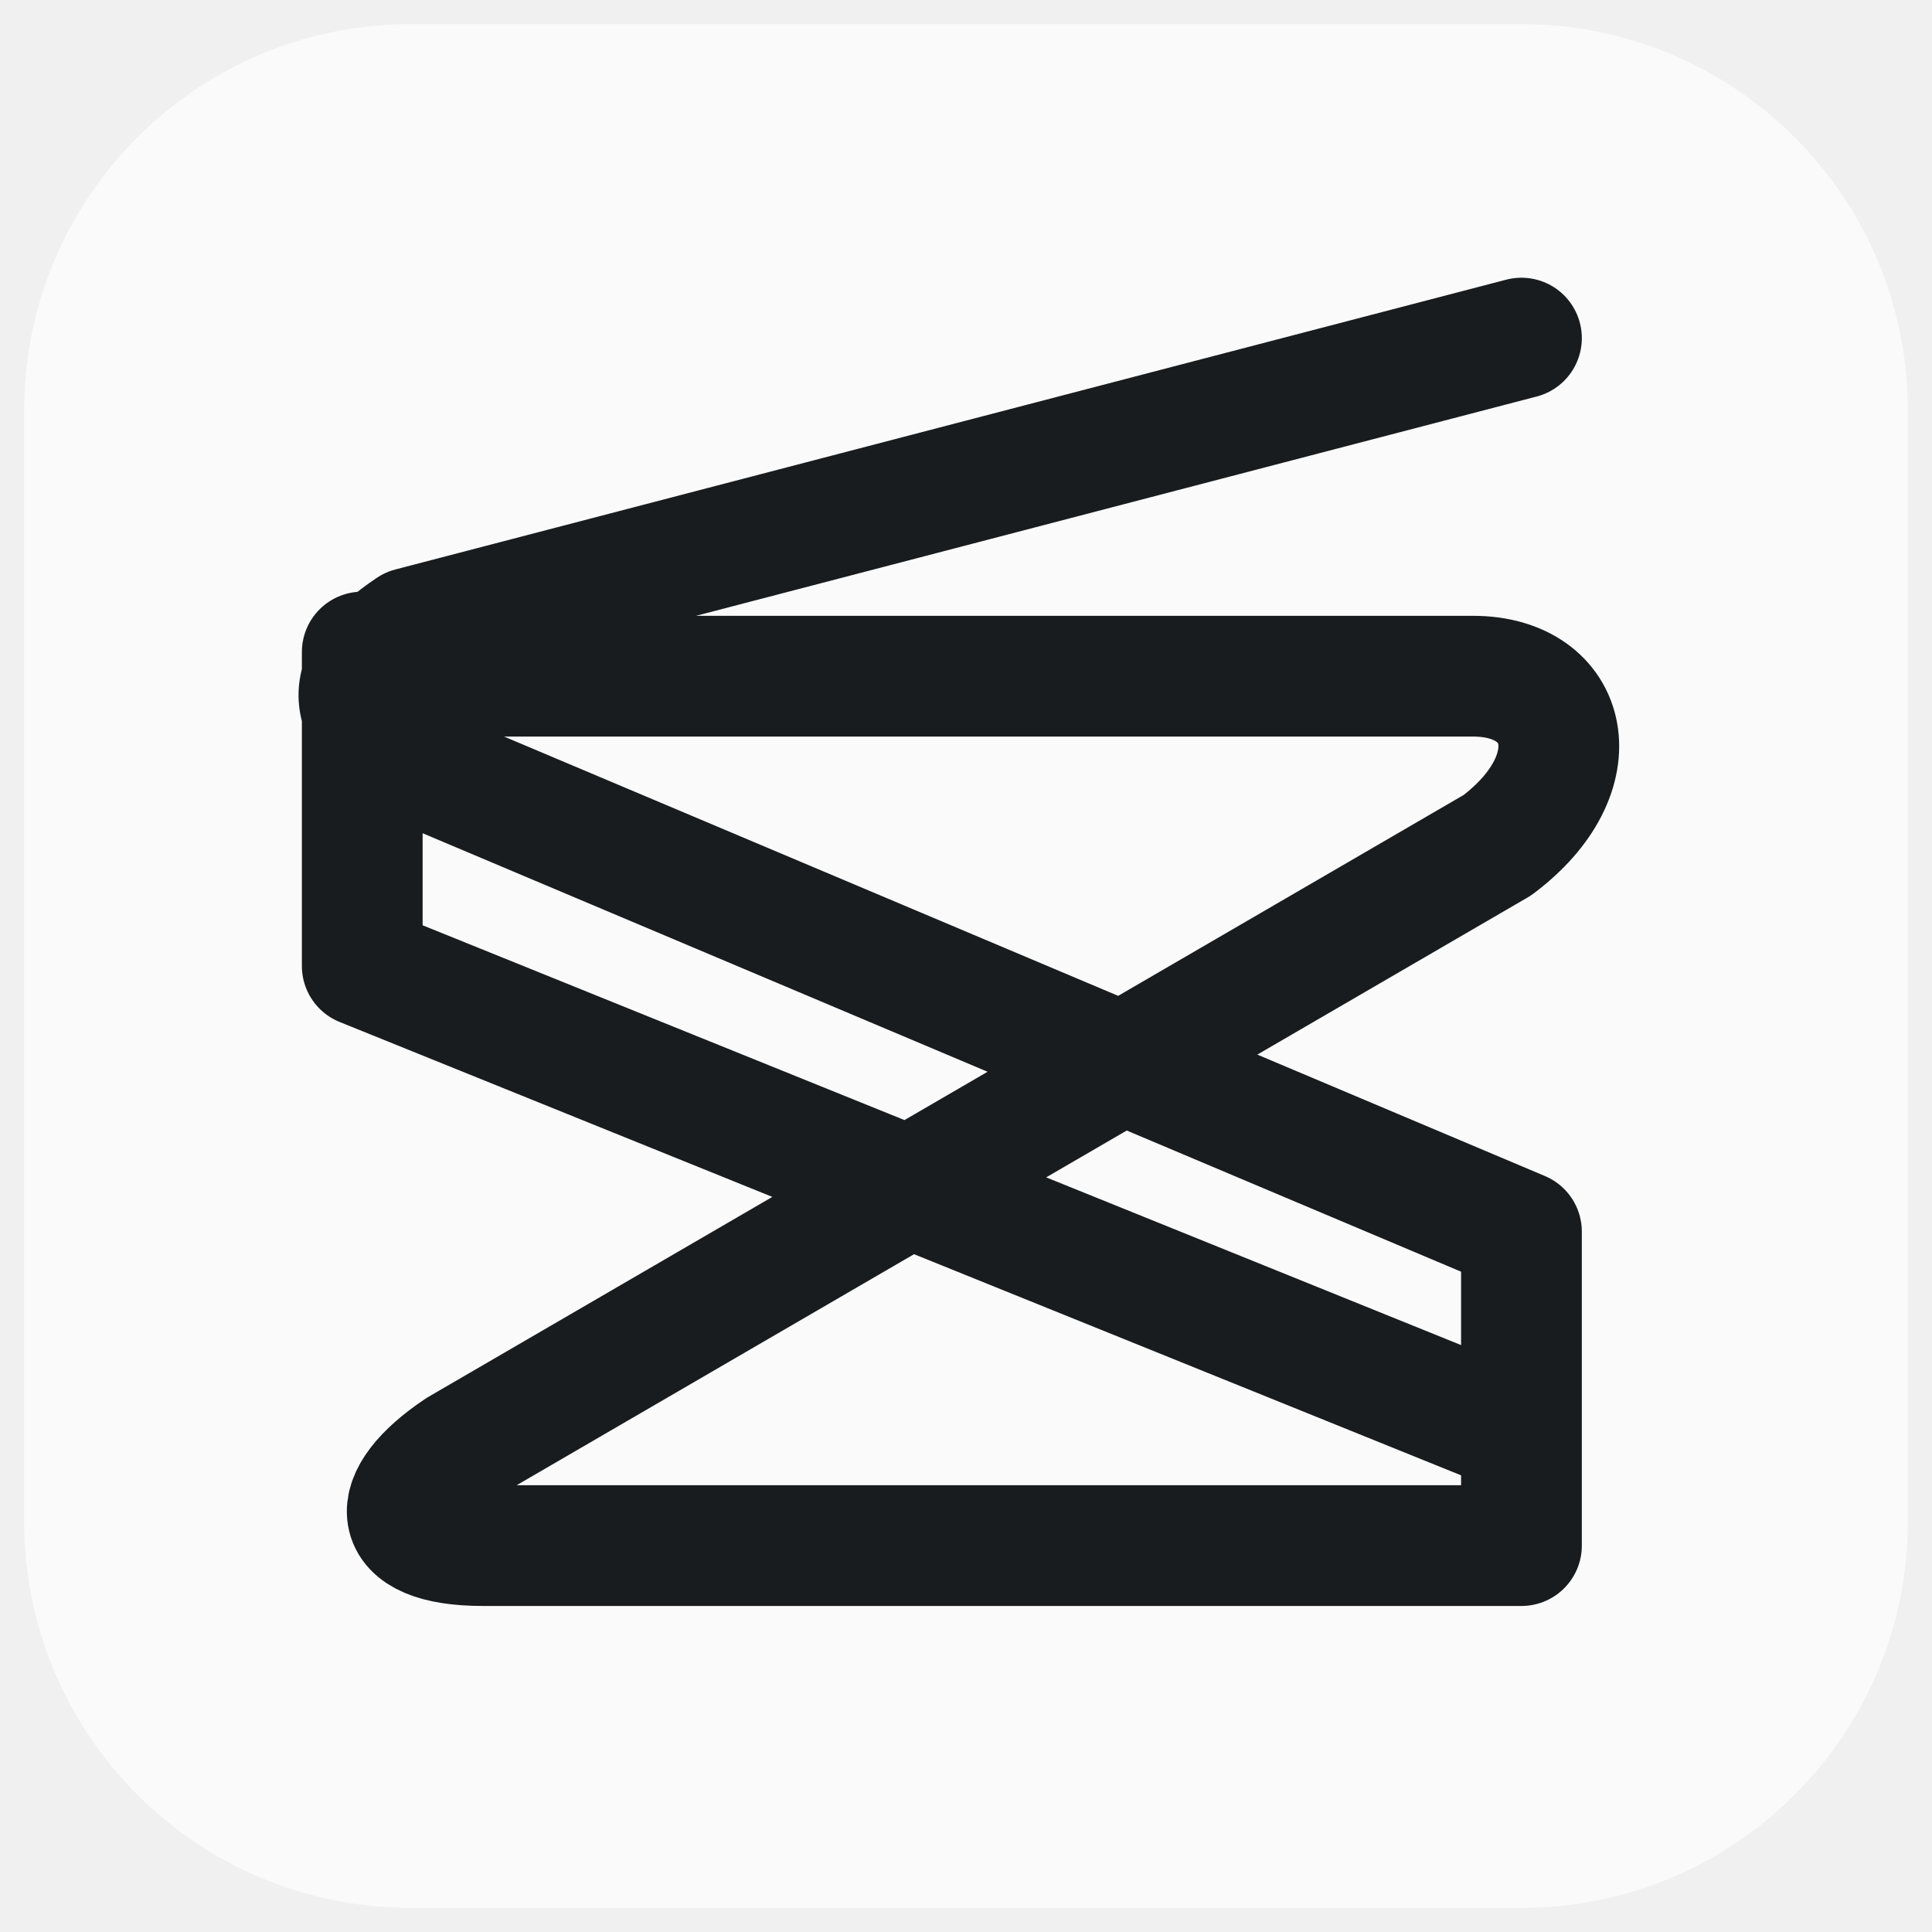
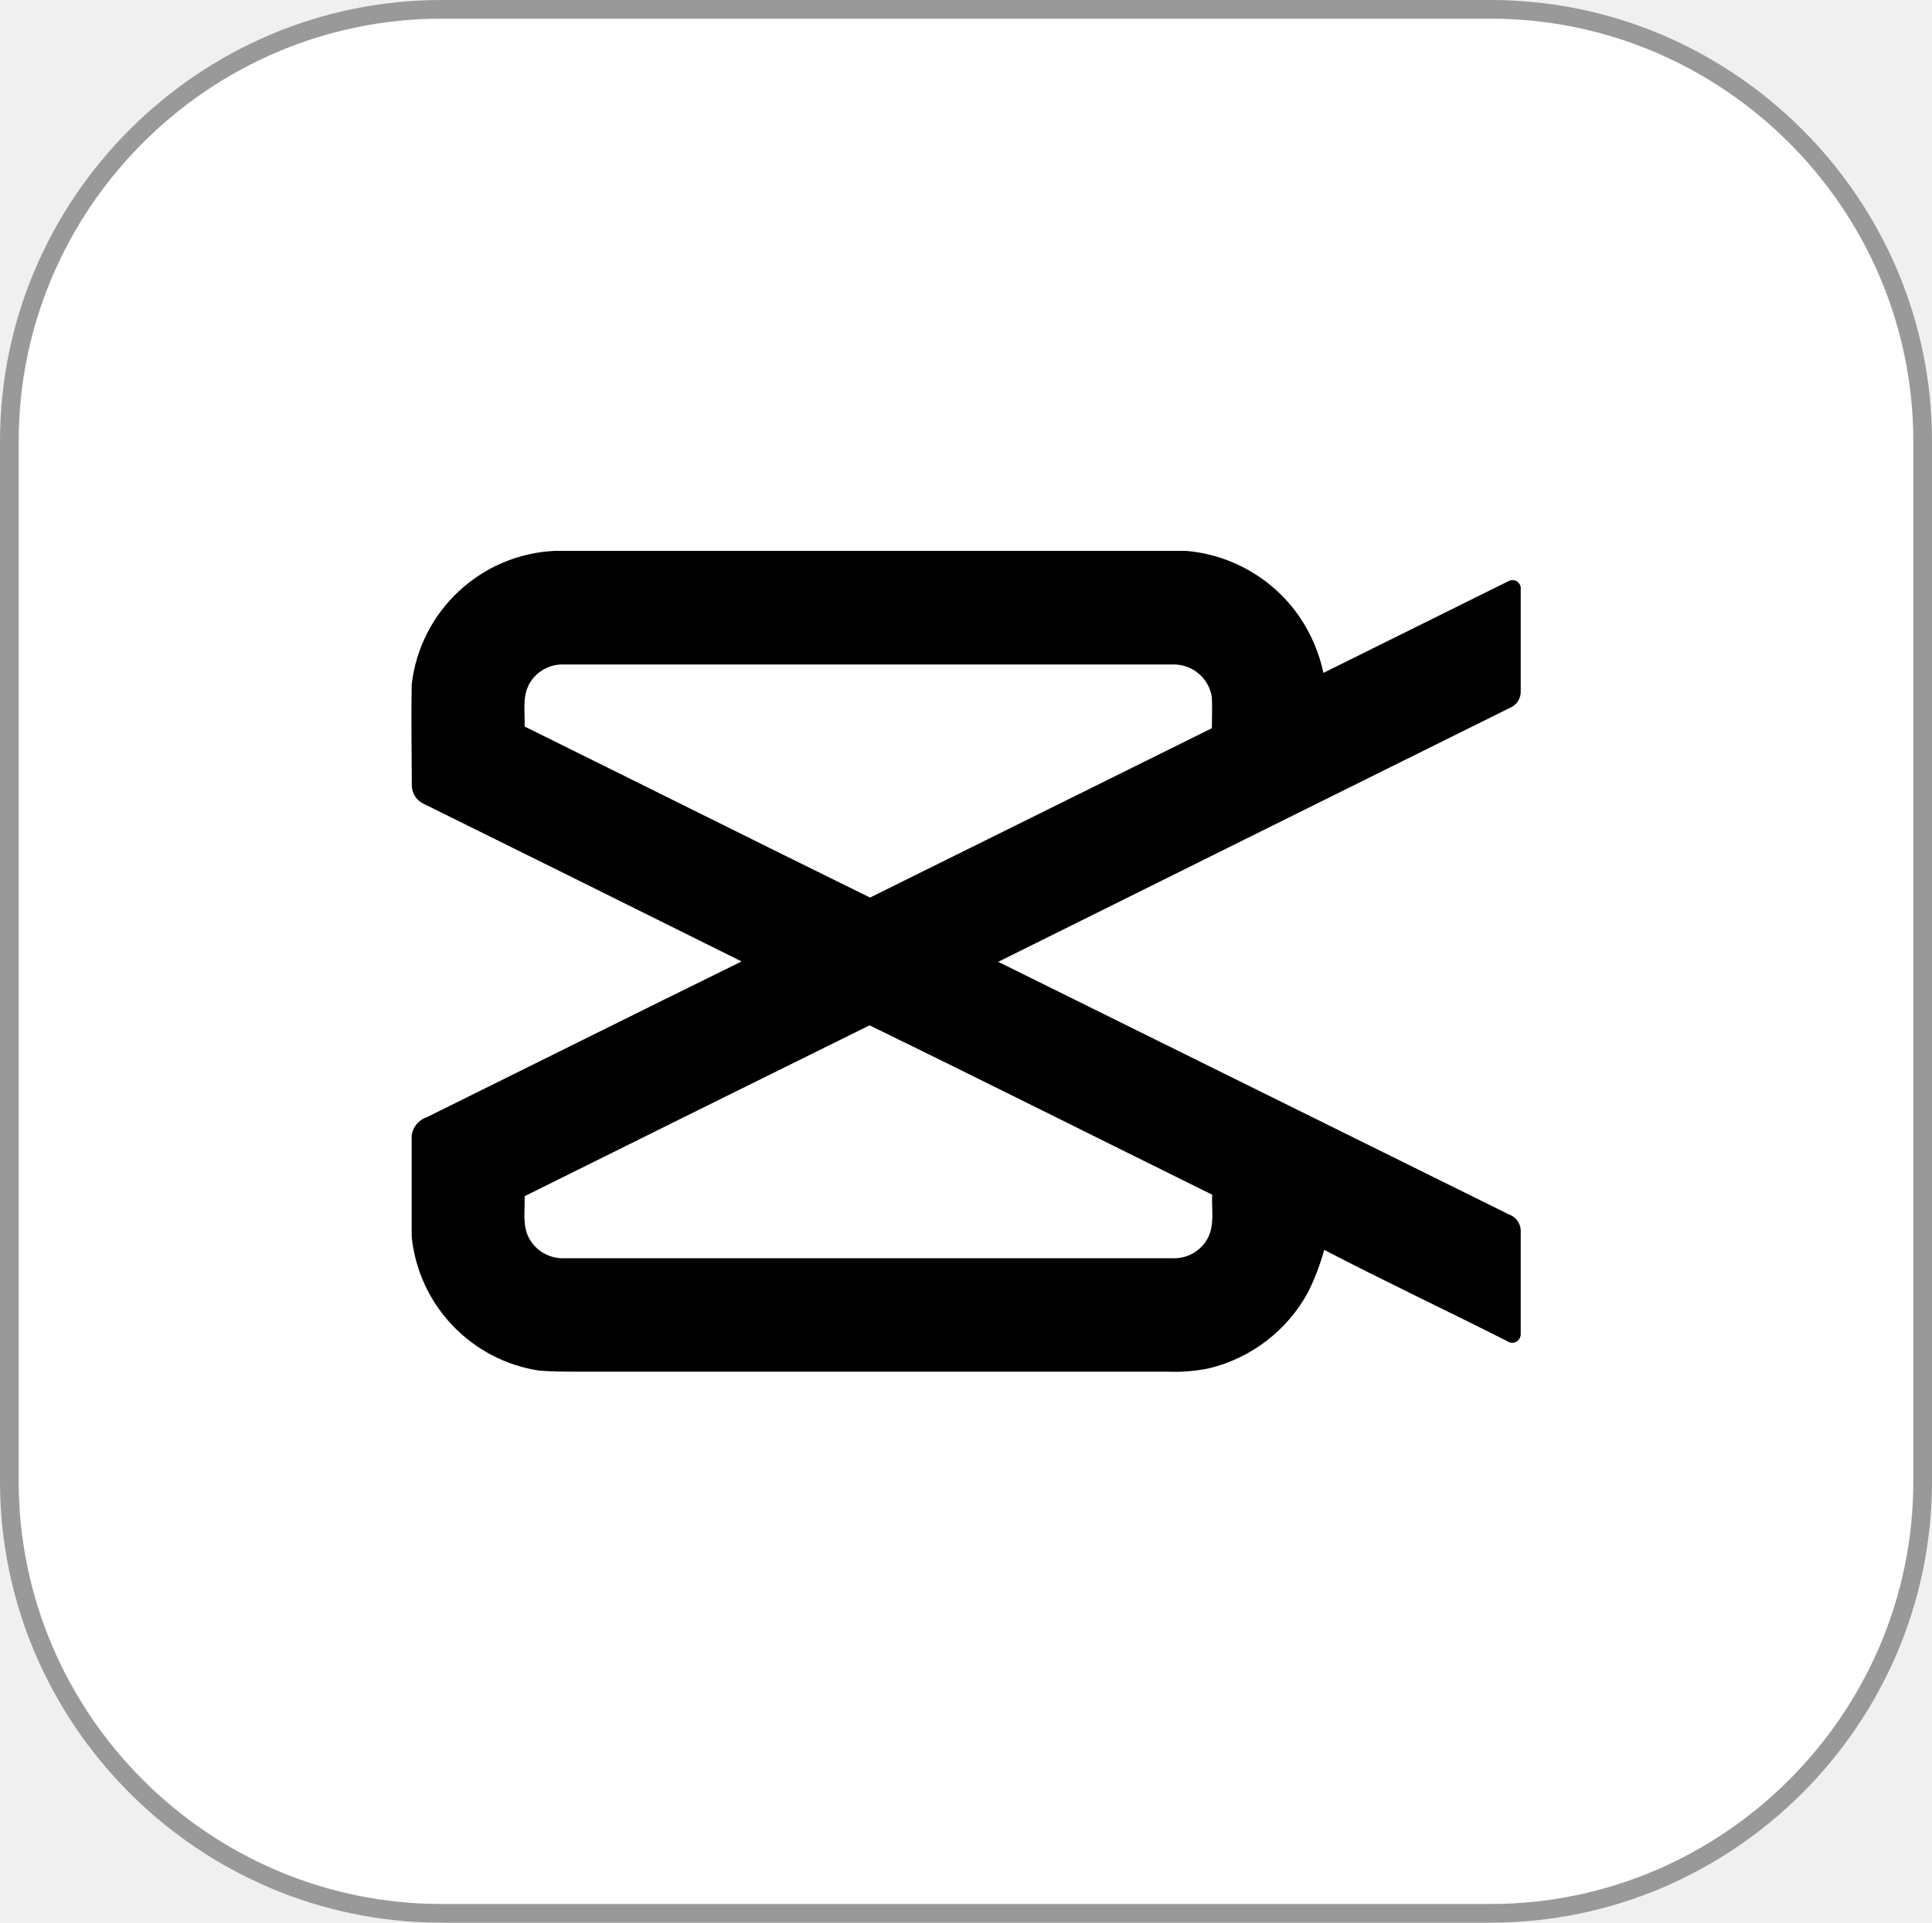
- <svg xmlns="http://www.w3.org/2000/svg" viewBox="0 0 80 80">
-   <rect x="1" y="1" width="78" height="78" rx="16" fill="#fafafa" />
-   <path d="M15 23h46c4 0 5 4 1 7L19 55c-3 2-3 4 1 4h43V46L18 27c-4-2-4-4-1-6L63 9M15 22v13l47 19" fill="none" stroke="#191c1e" stroke-width="5" stroke-linejoin="round" stroke-linecap="round" transform="translate(0 5)" />
+ <svg xmlns="http://www.w3.org/2000/svg" shape-rendering="geometricPrecision" text-rendering="geometricPrecision" image-rendering="optimizeQuality" fill-rule="evenodd" clip-rule="evenodd" viewBox="0 0 512 509.659">
+   <path fill="#fff" d="M116.971 2.475h278.058c62.971 0 114.494 51.522 114.494 114.494v275.722c0 62.971-51.523 114.493-114.494 114.493H116.971c-62.972 0-114.494-51.522-114.494-114.493V116.969c0-62.972 51.522-114.494 114.494-114.494z" />
+   <path fill="#999" fill-rule="nonzero" d="M116.97-.001h278.06C459.366-.001 512 52.633 512 116.969v275.722c0 64.335-52.634 116.969-116.97 116.969H116.97C52.636 509.66 0 457.026 0 392.691V116.969C0 52.633 52.636-.001 116.97-.001zm278.06 4.953H116.97C55.364 4.952 4.953 55.363 4.953 116.969v275.722c0 61.605 50.411 112.017 112.017 112.017h278.06c61.607 0 112.017-50.411 112.017-112.017V116.969c0-61.607-50.41-112.017-112.017-112.017z" />
+   <path fill="#fff" fill-rule="nonzero" d="M109.095 181.505c-.123 8.897 0 17.813 0 26.71a5.41 5.41 0 003.225 4.917 23898.407 23898.407 0 0084.108 41.646c-27.832 13.672-55.563 27.526-83.353 41.259a5.938 5.938 0 00-4.081 4.876v26.771c1.854 18.195 15.823 32.817 33.913 35.503 3.509.326 7.02.266 10.529.266l155.85.001a45.08 45.08 0 0011.224-.92 40.825 40.825 0 0026.137-20.015 63.699 63.699 0 004.288-11.226c15.997 8.325 32.341 16.079 48.462 24.179.385.291.857.447 1.343.447a2.266 2.266 0 002.265-2.265v-.016-27.669a4.695 4.695 0 00-3.143-4.079l-135.323-67.112c45.203-22.431 90.412-44.876 135.63-67.335a4.573 4.573 0 002.754-4.082v-27.628a2.183 2.183 0 00-3.142-1.673l-49.135 24.363a42.189 42.189 0 00-6.388-14.917 40.613 40.613 0 00-30.097-17.422l-167.133-.001c-19.615.91-35.688 15.918-37.933 35.424v-.002z" />
+   <path fill="#fff" fill-rule="nonzero" d="M140.049 181.689a10.082 10.082 0 019.345-5.55h161.545l.106-.001c5.066 0 9.368 3.72 10.096 8.734.205 2.714.102 5.428 0 8.162l-90.597 44.891c-30.608-15.018-61.03-30.22-91.535-45.339.142-3.632-.633-7.53 1.04-10.897zM139.009 317.095a24846.007 24846.007 0 0191.351-45.319c30.322 14.773 60.521 29.954 90.802 44.89-.204 3.918.755 8.162-1.305 11.773a10.085 10.085 0 01-8.755 5.08h-.082l-161.605.002-.277.002a10.202 10.202 0 01-9.007-5.411c-1.796-3.386-.98-7.345-1.122-11.017z" />
+   <path fill-rule="nonzero" d="M109.095 181.505c2.223-19.532 18.316-34.578 37.955-35.483l167.194-.001a40.612 40.612 0 0130.095 17.427 42.152 42.152 0 016.39 14.915l49.135-24.364a2.185 2.185 0 013.141 1.674v27.628l.001.096a4.571 4.571 0 01-2.837 4.229 177620.936 177620.936 0 00-135.63 67.336l135.324 66.948a4.695 4.695 0 013.142 4.08v27.685a2.266 2.266 0 01-3.613 1.821c-16.12-8.162-32.464-15.854-48.462-24.18a63.503 63.503 0 01-4.282 11.225 40.813 40.813 0 01-26.098 20.135 44.994 44.994 0 01-11.221.919l-155.833.003c-3.51 0-7.04 0-10.53-.266-18.089-2.705-32.049-17.363-33.869-35.565v-26.77a5.935 5.935 0 014.08-4.879c27.791-13.732 55.521-27.587 83.353-41.258a32412.61 32412.61 0 00-84.17-41.748 5.41 5.41 0 01-3.223-4.918c-.042-8.876-.185-17.792-.042-26.689zm30.975.184c-1.674 3.367-.898 7.263-1.041 10.896 30.608 15.12 60.99 30.321 91.536 45.339 30.185-14.963 60.384-29.927 90.596-44.89 0-2.714.123-5.428 0-8.162a10.203 10.203 0 00-10.096-8.734h-.106l-161.565.001a10.082 10.082 0 00-9.345 5.55h.021zm-1.041 135.406c.142 3.673-.654 7.631 1.122 11.039a10.204 10.204 0 009.284 5.405l161.667.002.081-.001c3.618 0 6.961-1.94 8.754-5.081 2.04-3.57 1.102-7.855 1.305-11.773-30.26-14.936-60.48-30.118-90.801-44.89a43915.126 43915.126 0 00-91.432 45.299h.02z" />
</svg>
